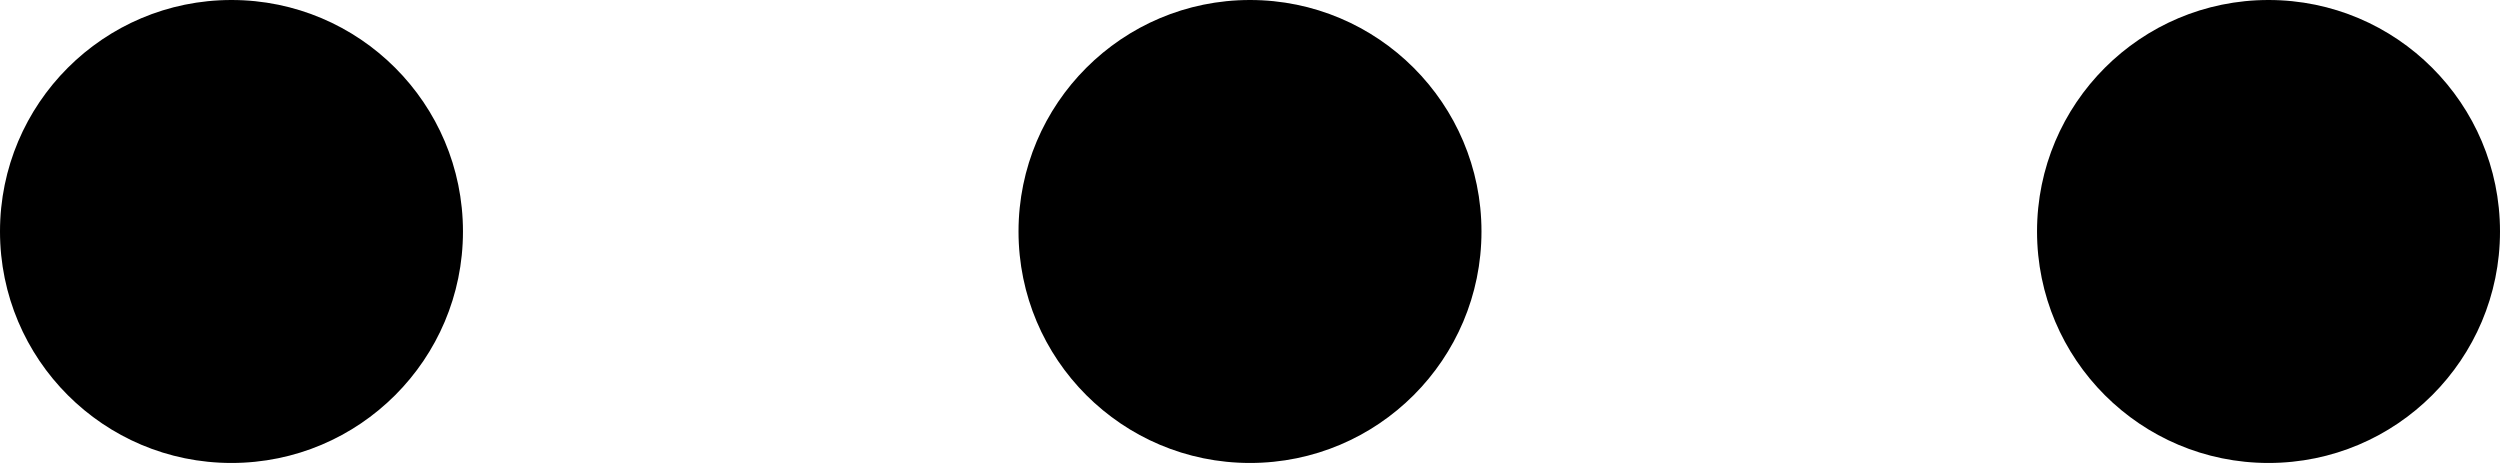
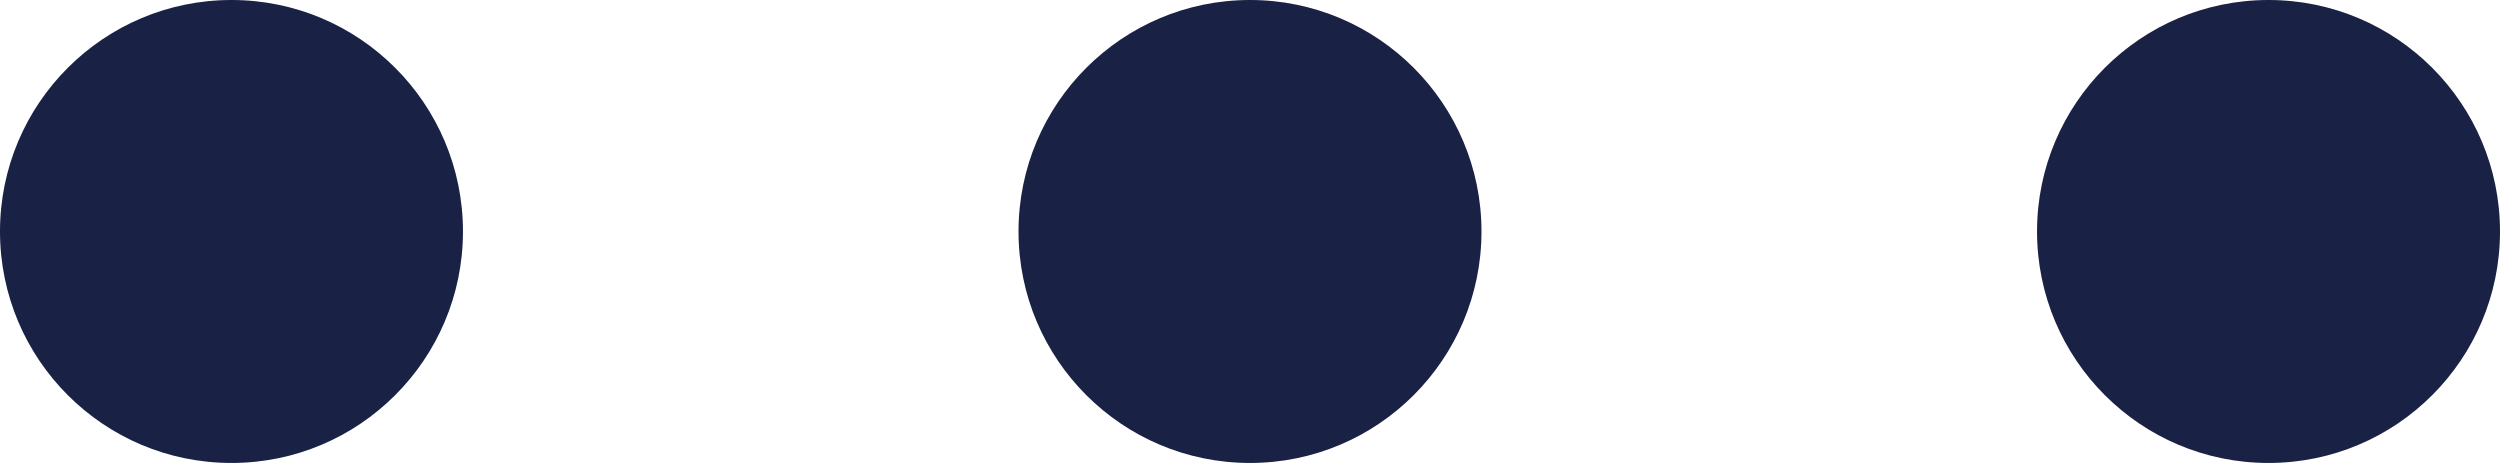
<svg xmlns="http://www.w3.org/2000/svg" viewBox="0 0 27 5">
-   <circle class="st0" cx="2.5" cy="2.5" r="2.5" />
-   <circle class="st0" cx="13.5" cy="2.5" r="2.5" />
-   <circle class="st0" cx="24.5" cy="2.5" r="2.5" />
+   <g fill="#192144">
+     <circle cx="2.5" cy="2.5" r="2.5" />
+     <circle cx="13.5" cy="2.5" r="2.5" />
+     <circle cx="24.5" cy="2.5" r="2.5" />
+   </g>
</svg>
